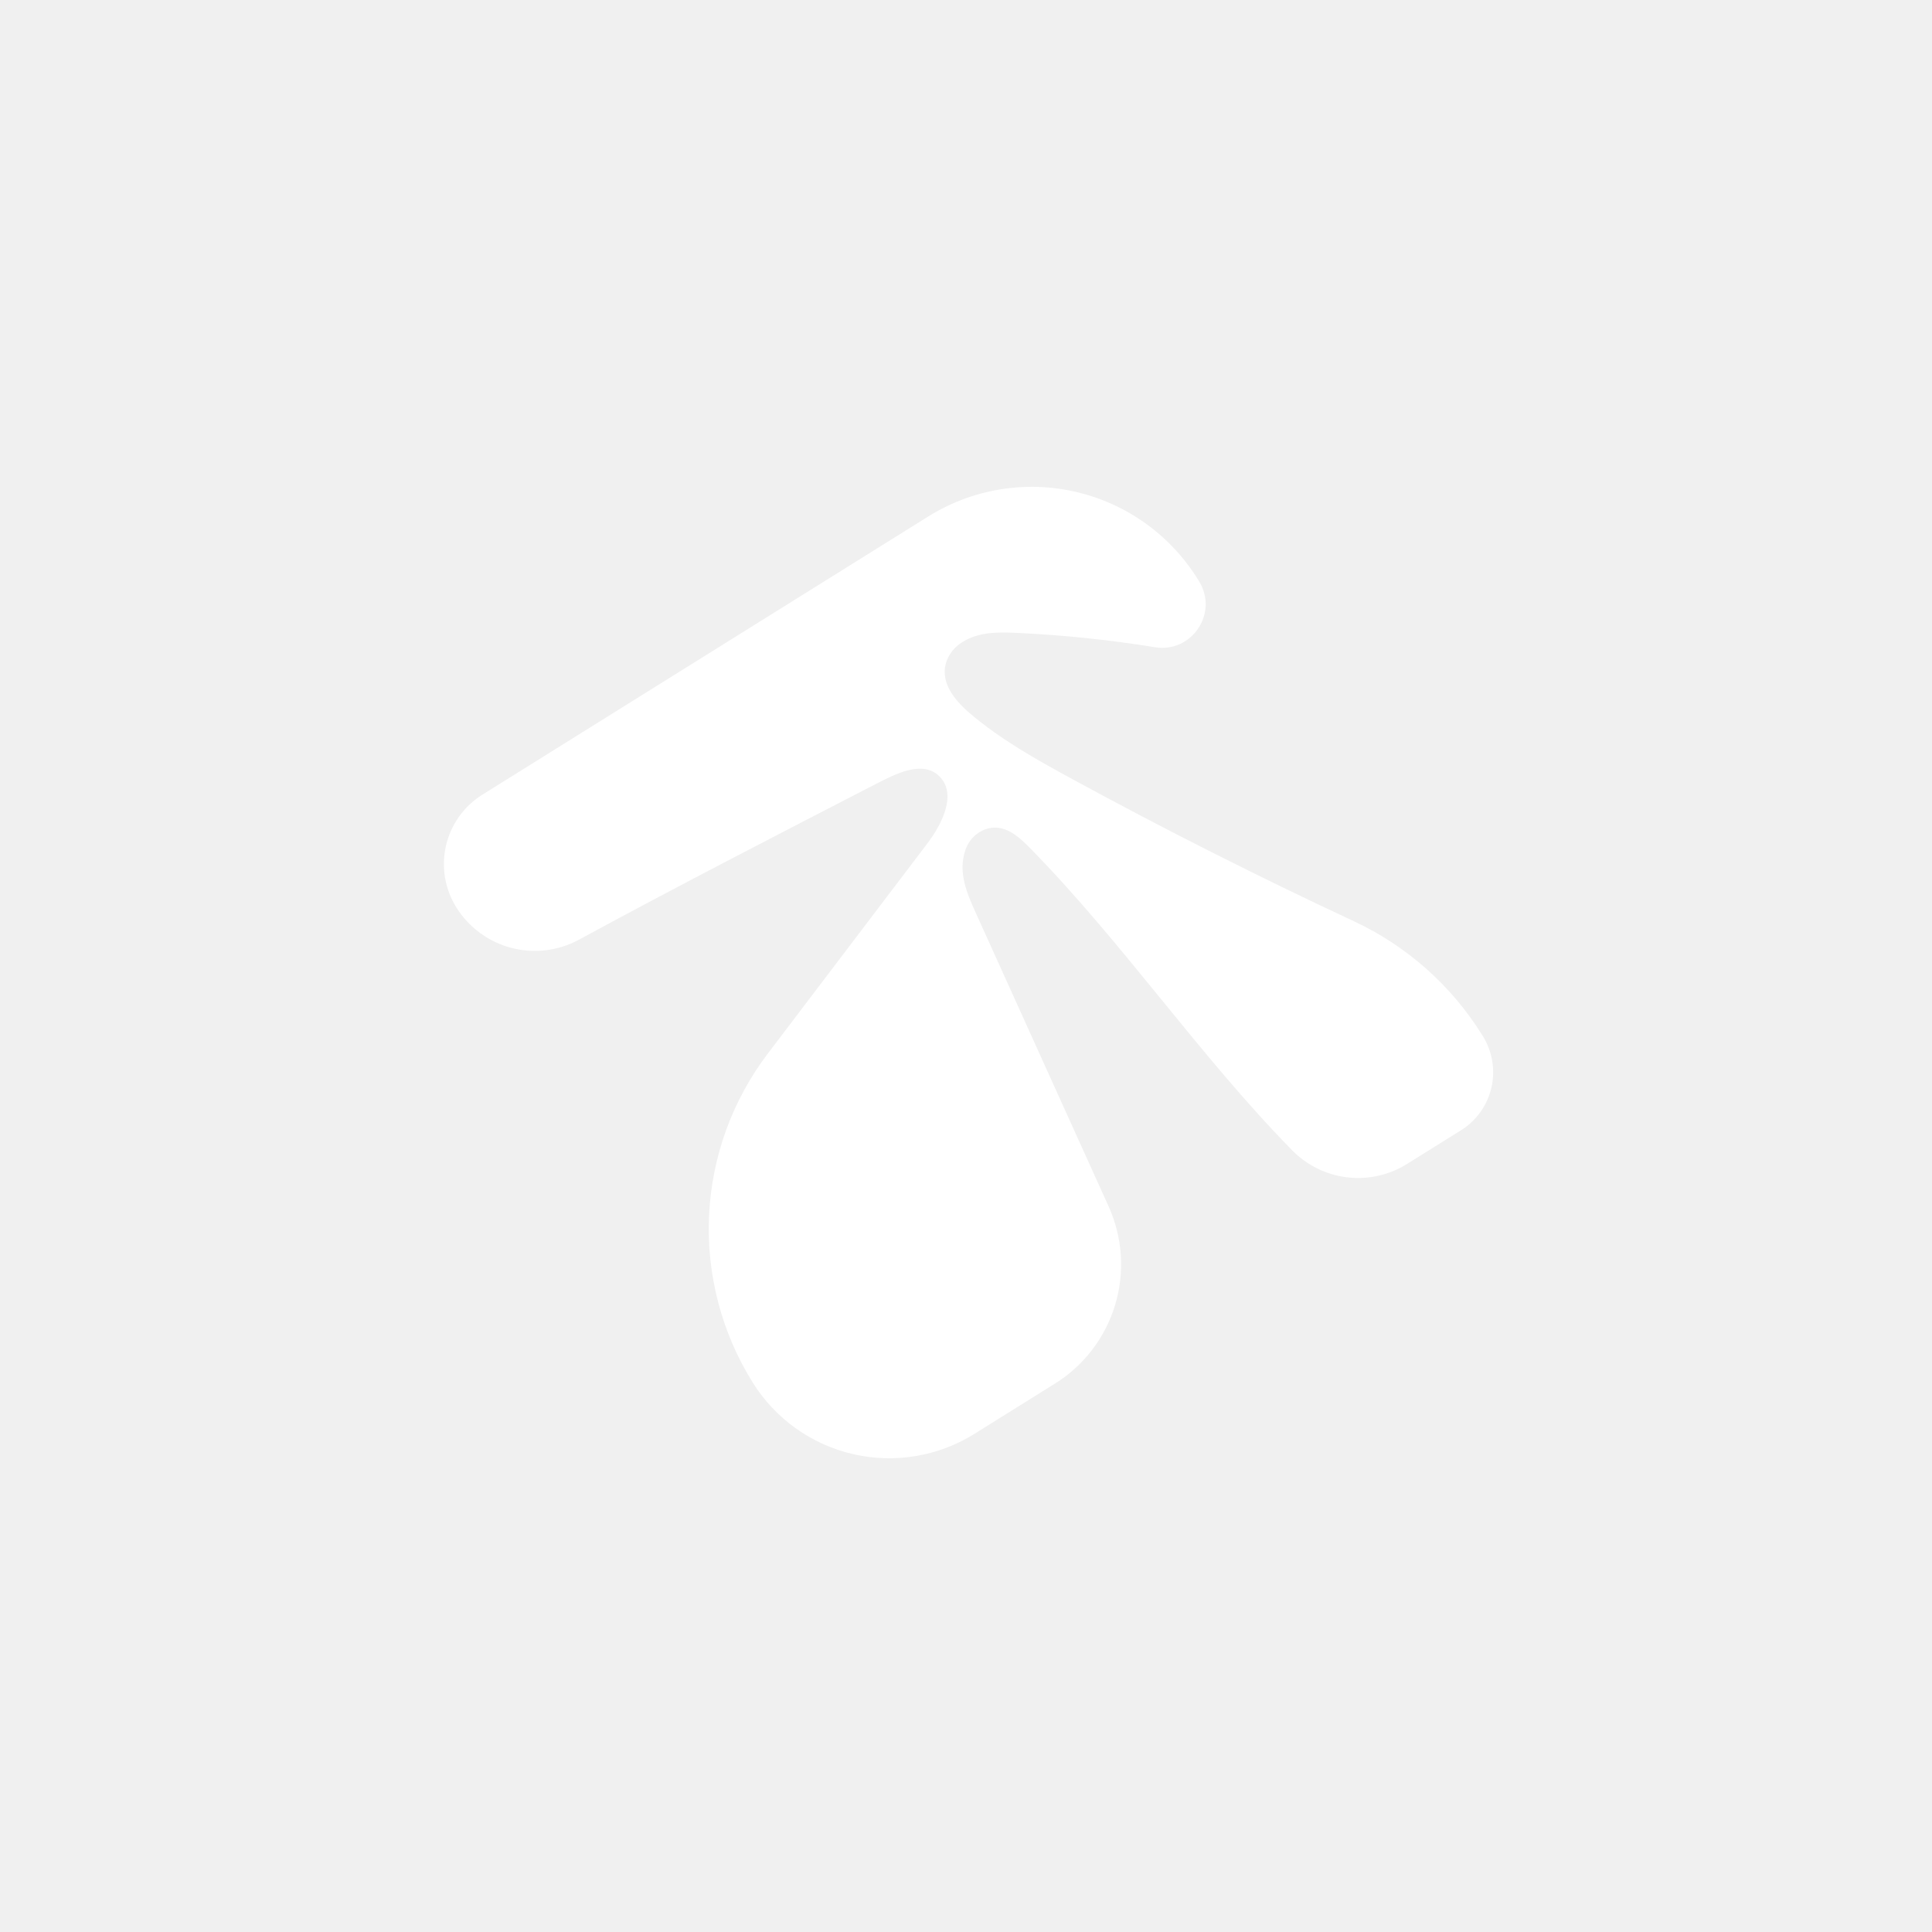
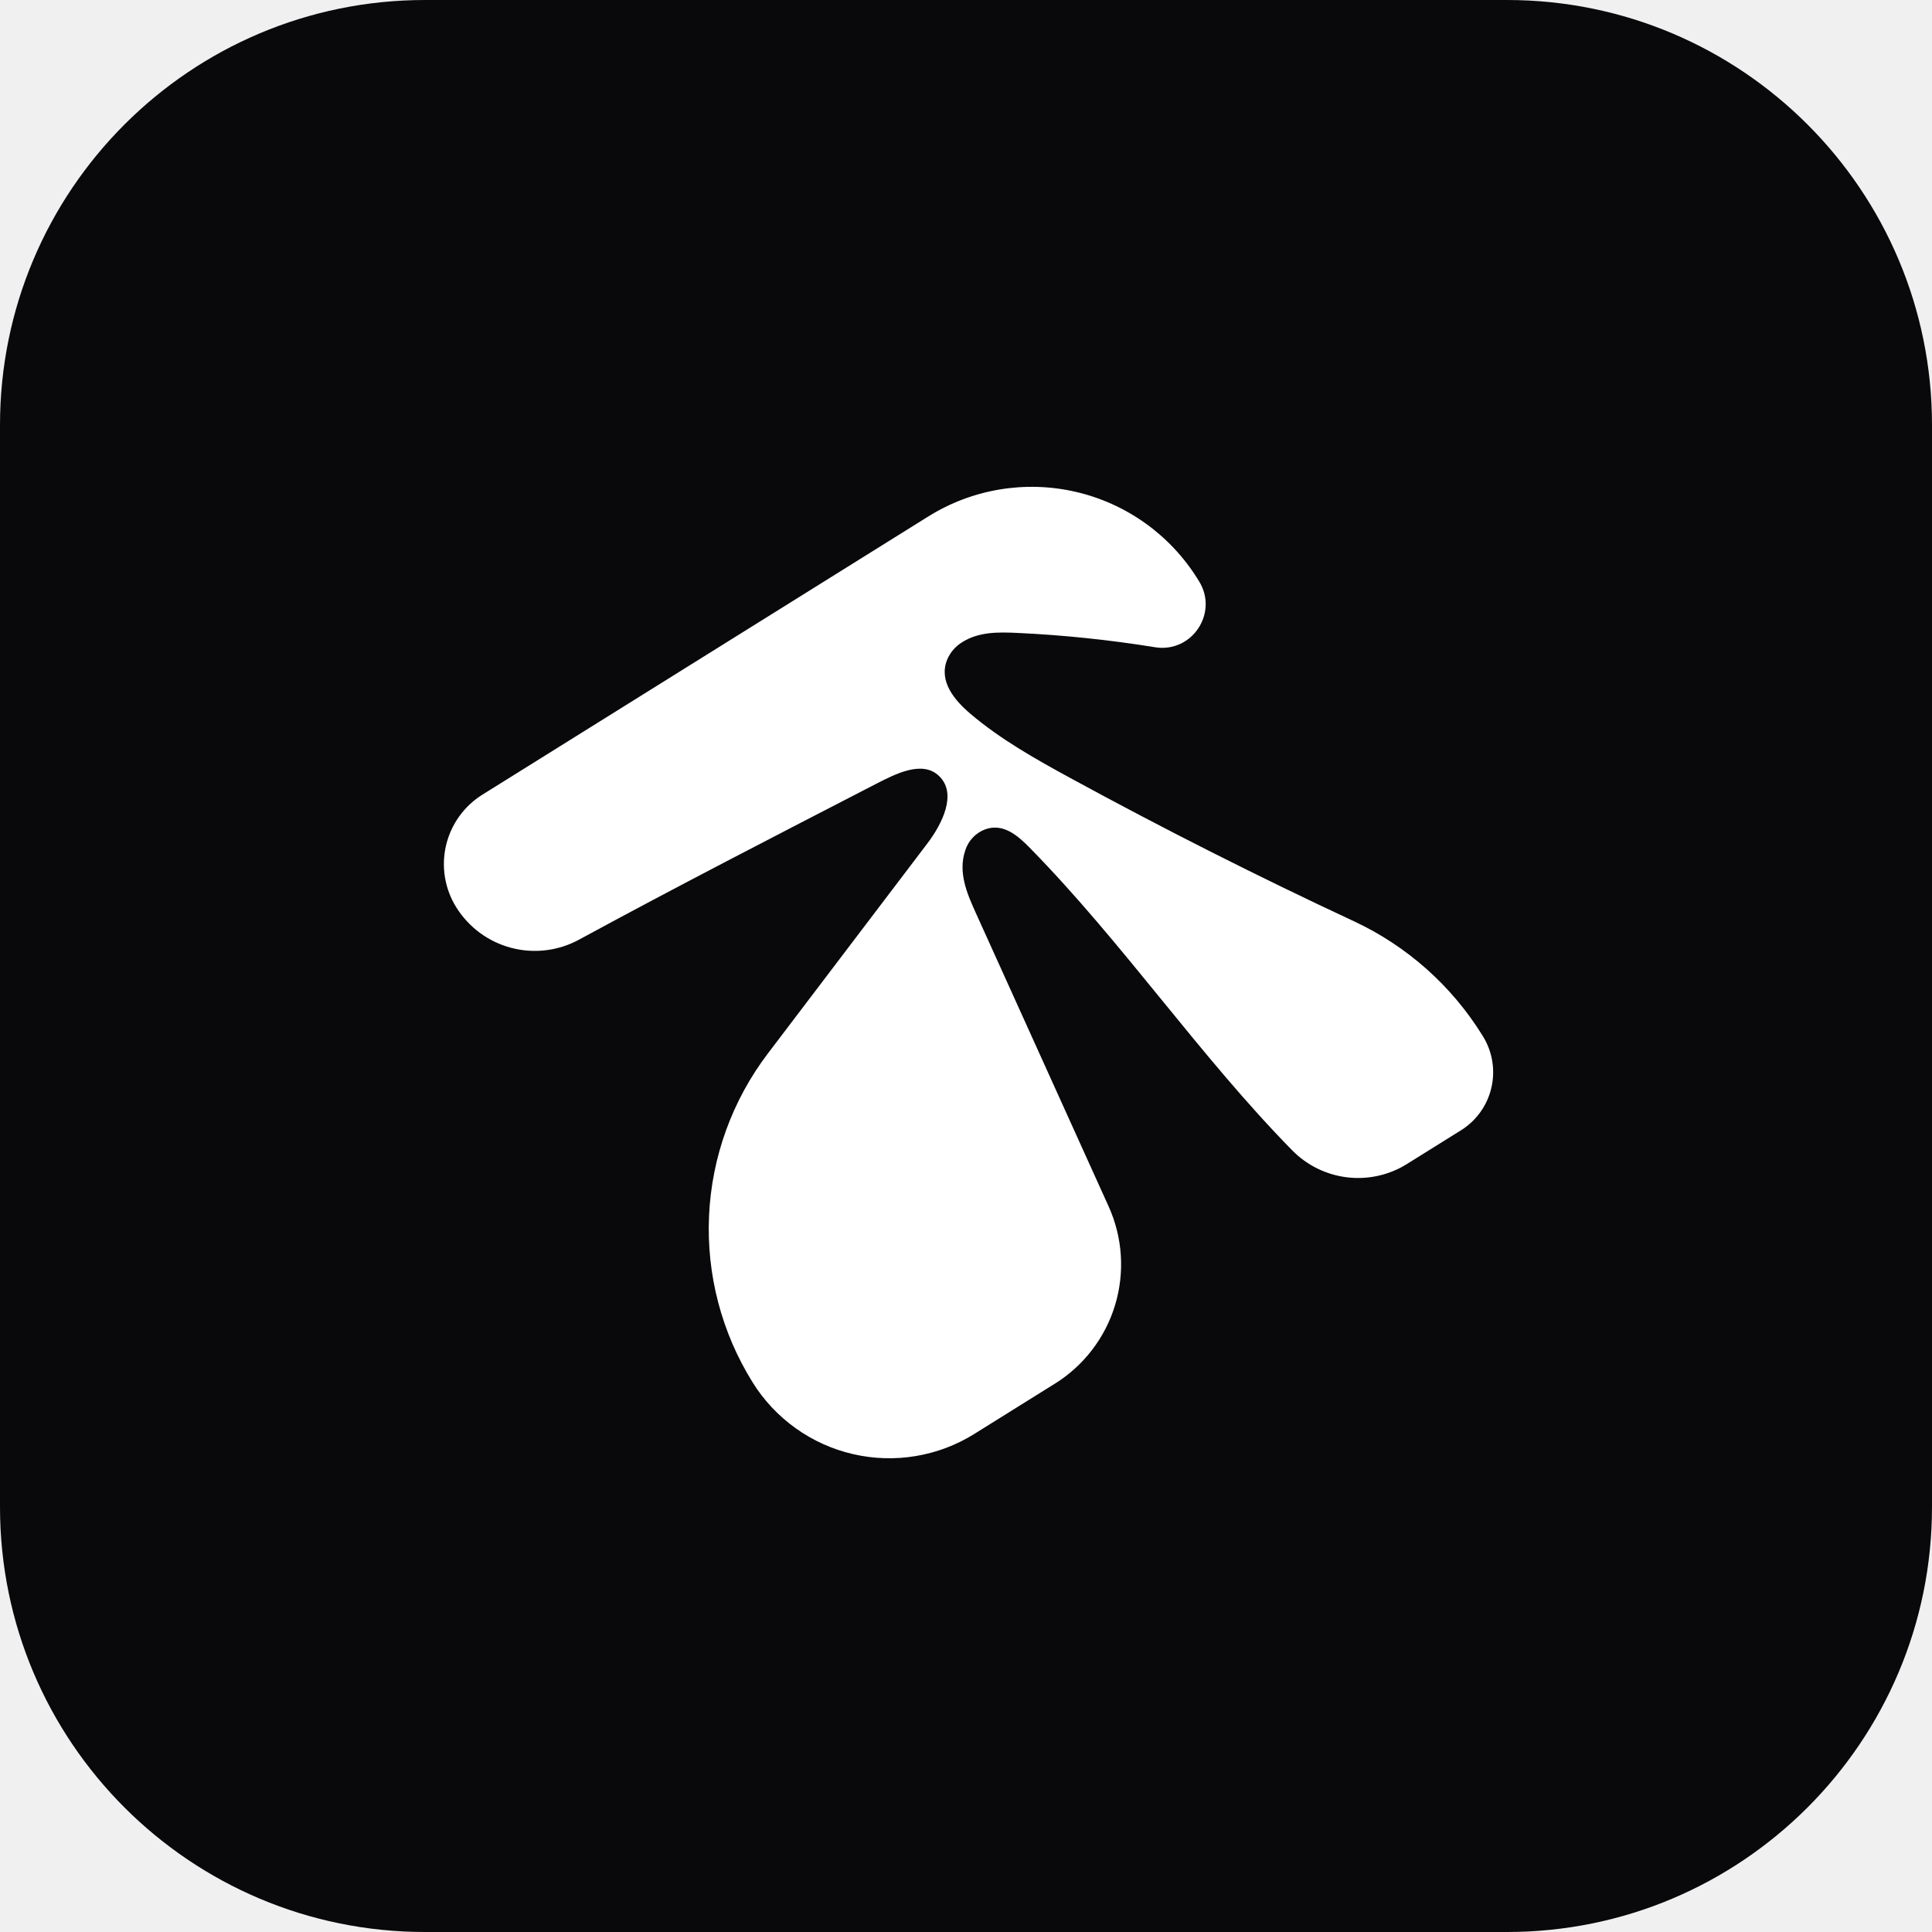
<svg xmlns="http://www.w3.org/2000/svg" viewBox="0 0 750 750" width="100%" height="100%">
+   <rect width="750" height="750" rx="165" fill="#09090b" />
  <defs>
    <clipPath id="654d18db9f">
      <path d="M 172 188 L 580 188 L 580 567 L 172 567 Z M 172 188 " clip-rule="nonzero" />
    </clipPath>
    <clipPath id="52e03e94ac">
      <path d="M 325.277 589.684 L 160.121 324.977 L 424.828 159.824 L 589.98 424.531 Z M 325.277 589.684 " clip-rule="nonzero" />
    </clipPath>
    <clipPath id="1a9a27944c">
      <path d="M 325.277 589.684 L 160.121 324.977 L 424.828 159.824 L 589.98 424.531 Z M 325.277 589.684 " clip-rule="nonzero" />
    </clipPath>
  </defs>
  <g clip-path="url(#654d18db9f)">
    <g clip-path="url(#52e03e94ac)">
      <g clip-path="url(#1a9a27944c)">
        <path fill="#ffffff" d="M 399.734 329.098 C 435.977 366.012 465.59 409.828 501.609 446.539 C 502.32 447.262 503.055 447.949 503.82 448.609 C 504.586 449.27 505.379 449.895 506.199 450.488 C 507.02 451.082 507.863 451.637 508.727 452.16 C 509.594 452.68 510.48 453.164 511.387 453.609 C 512.297 454.059 513.219 454.465 514.16 454.832 C 515.102 455.199 516.059 455.527 517.027 455.816 C 517.996 456.102 518.977 456.348 519.969 456.551 C 520.957 456.758 521.953 456.918 522.957 457.039 C 523.961 457.16 524.969 457.238 525.98 457.273 C 526.988 457.305 528 457.297 529.012 457.246 C 530.02 457.199 531.027 457.105 532.027 456.969 C 533.031 456.832 534.023 456.656 535.012 456.434 C 535.996 456.215 536.973 455.953 537.938 455.652 C 538.902 455.352 539.852 455.008 540.789 454.625 C 541.727 454.242 542.645 453.82 543.543 453.359 C 544.441 452.898 545.32 452.402 546.18 451.867 L 567.129 438.797 C 567.867 438.336 568.582 437.84 569.273 437.309 C 569.961 436.777 570.625 436.215 571.258 435.621 C 571.895 435.023 572.496 434.398 573.07 433.742 C 573.645 433.086 574.184 432.406 574.691 431.699 C 575.195 430.988 575.668 430.258 576.102 429.504 C 576.535 428.75 576.93 427.977 577.289 427.18 C 577.648 426.387 577.965 425.578 578.246 424.754 C 578.523 423.93 578.762 423.094 578.957 422.246 C 579.152 421.395 579.309 420.539 579.422 419.676 C 579.531 418.812 579.602 417.945 579.629 417.078 C 579.656 416.207 579.641 415.336 579.582 414.469 C 579.523 413.602 579.422 412.738 579.281 411.879 C 579.137 411.02 578.953 410.168 578.727 409.328 C 578.5 408.488 578.23 407.66 577.922 406.848 C 577.613 406.031 577.266 405.234 576.883 404.457 C 576.496 403.676 576.07 402.914 575.609 402.176 L 575.344 401.75 C 572.375 396.98 569.082 392.445 565.457 388.148 C 561.836 383.855 557.922 379.84 553.719 376.109 C 549.516 372.379 545.07 368.973 540.375 365.883 C 535.68 362.797 530.785 360.062 525.695 357.68 C 488.438 340.309 451.746 321.781 415.629 302.098 C 402.082 294.711 388.52 287.102 376.75 277.121 C 370.562 271.863 364.371 264.555 367.629 256.215 C 368.215 254.781 369.008 253.477 370.008 252.301 C 371.012 251.121 372.172 250.129 373.492 249.32 C 379.938 245.227 387.484 245.363 394.77 245.691 C 412.742 246.523 430.605 248.379 448.363 251.254 C 462.723 253.582 473.133 237.93 465.438 225.594 L 464.867 224.68 C 464.211 223.625 463.527 222.59 462.82 221.57 C 462.113 220.551 461.379 219.551 460.621 218.566 C 459.863 217.582 459.086 216.617 458.281 215.672 C 457.477 214.727 456.648 213.801 455.797 212.898 C 454.949 211.992 454.078 211.109 453.184 210.25 C 452.289 209.387 451.379 208.547 450.441 207.73 C 449.508 206.914 448.555 206.121 447.582 205.348 C 446.609 204.578 445.617 203.832 444.605 203.113 C 443.598 202.391 442.57 201.695 441.523 201.023 C 440.48 200.352 439.422 199.707 438.344 199.09 C 437.27 198.469 436.18 197.879 435.074 197.312 C 433.969 196.746 432.852 196.207 431.719 195.699 C 430.59 195.188 429.445 194.703 428.289 194.25 C 427.137 193.797 425.969 193.371 424.793 192.973 C 423.617 192.574 422.434 192.207 421.238 191.867 C 420.047 191.531 418.844 191.219 417.633 190.941 C 416.426 190.66 415.211 190.41 413.988 190.188 C 412.766 189.969 411.539 189.777 410.309 189.617 C 409.078 189.457 407.844 189.328 406.609 189.23 C 405.371 189.129 404.133 189.059 402.891 189.02 C 401.652 188.984 400.41 188.973 399.168 188.996 C 397.93 189.02 396.688 189.07 395.449 189.152 C 394.211 189.238 392.977 189.352 391.742 189.496 C 390.512 189.637 389.281 189.812 388.059 190.016 C 386.832 190.219 385.613 190.453 384.402 190.719 C 383.188 190.98 381.984 191.273 380.785 191.598 C 379.586 191.922 378.398 192.273 377.215 192.656 C 376.035 193.035 374.863 193.445 373.703 193.887 C 372.543 194.324 371.391 194.793 370.254 195.285 C 369.117 195.781 367.992 196.305 366.879 196.855 C 365.766 197.406 364.668 197.984 363.586 198.59 C 362.5 199.191 361.43 199.824 360.379 200.48 L 187.258 308.492 C 186.375 309.043 185.523 309.637 184.699 310.27 C 183.875 310.902 183.082 311.578 182.324 312.289 C 181.566 313 180.848 313.75 180.164 314.531 C 179.477 315.312 178.832 316.129 178.23 316.973 C 177.625 317.82 177.062 318.695 176.543 319.594 C 176.027 320.496 175.555 321.422 175.125 322.367 C 174.699 323.316 174.316 324.281 173.984 325.27 C 173.652 326.254 173.367 327.25 173.133 328.266 C 172.898 329.277 172.715 330.301 172.582 331.332 C 172.445 332.363 172.363 333.398 172.332 334.438 C 172.297 335.477 172.316 336.516 172.387 337.551 C 172.457 338.59 172.574 339.621 172.746 340.645 C 172.918 341.672 173.141 342.688 173.41 343.691 C 173.68 344.695 174 345.684 174.367 346.656 C 174.734 347.629 175.148 348.578 175.609 349.512 C 176.07 350.441 176.578 351.352 177.129 352.23 C 177.727 353.191 178.371 354.121 179.059 355.023 C 179.746 355.922 180.477 356.789 181.246 357.617 C 182.016 358.449 182.82 359.242 183.668 359.996 C 184.512 360.75 185.391 361.465 186.301 362.137 C 187.215 362.809 188.156 363.434 189.125 364.016 C 190.098 364.598 191.094 365.133 192.113 365.621 C 193.137 366.109 194.18 366.551 195.242 366.941 C 196.305 367.328 197.387 367.668 198.48 367.957 C 199.574 368.242 200.684 368.48 201.801 368.664 C 202.918 368.848 204.043 368.977 205.172 369.055 C 206.301 369.129 207.434 369.152 208.562 369.125 C 209.695 369.094 210.824 369.012 211.949 368.875 C 213.074 368.738 214.188 368.547 215.293 368.305 C 216.402 368.062 217.492 367.77 218.57 367.426 C 219.648 367.082 220.711 366.684 221.75 366.238 C 222.793 365.793 223.809 365.301 224.805 364.758 C 262.625 344.207 301.223 324.355 339.789 304.453 C 347.812 300.32 358.125 295.008 364.598 301.301 C 371.59 308.094 365.848 319.73 359.945 327.5 L 298.066 408.992 C 296.352 411.25 294.723 413.566 293.184 415.945 C 291.645 418.324 290.199 420.758 288.844 423.246 C 287.488 425.734 286.23 428.27 285.066 430.855 C 283.902 433.438 282.836 436.062 281.871 438.723 C 280.906 441.387 280.043 444.086 279.281 446.812 C 278.52 449.543 277.859 452.297 277.305 455.074 C 276.754 457.852 276.305 460.648 275.961 463.461 C 275.617 466.273 275.383 469.094 275.25 471.926 C 275.121 474.758 275.098 477.586 275.184 480.418 C 275.266 483.25 275.457 486.078 275.754 488.895 C 276.051 491.711 276.453 494.516 276.961 497.301 C 277.469 500.09 278.082 502.855 278.801 505.594 C 279.52 508.336 280.336 511.047 281.262 513.727 C 282.184 516.402 283.203 519.043 284.324 521.648 C 285.445 524.25 286.664 526.805 287.98 529.316 C 289.293 531.824 290.699 534.281 292.199 536.688 C 293.281 538.422 294.449 540.102 295.695 541.723 C 296.945 543.344 298.27 544.898 299.672 546.391 C 301.07 547.883 302.543 549.301 304.082 550.648 C 305.625 551.996 307.227 553.266 308.891 554.453 C 310.555 555.645 312.277 556.746 314.051 557.77 C 315.824 558.789 317.641 559.719 319.508 560.562 C 321.371 561.402 323.273 562.152 325.215 562.805 C 327.152 563.461 329.117 564.02 331.113 564.48 C 333.105 564.941 335.117 565.305 337.145 565.57 C 339.176 565.836 341.211 566 343.258 566.062 C 345.301 566.125 347.348 566.09 349.387 565.953 C 351.43 565.816 353.461 565.578 355.477 565.242 C 357.496 564.906 359.492 564.473 361.469 563.938 C 363.445 563.406 365.391 562.777 367.305 562.055 C 369.219 561.332 371.094 560.516 372.926 559.609 C 374.762 558.699 376.547 557.703 378.281 556.621 L 409.516 537.133 C 410.906 536.266 412.254 535.34 413.559 534.352 C 414.863 533.363 416.121 532.32 417.332 531.219 C 418.543 530.121 419.703 528.969 420.812 527.762 C 421.918 526.559 422.969 525.305 423.965 524.004 C 424.961 522.707 425.895 521.363 426.77 519.98 C 427.645 518.598 428.453 517.18 429.203 515.723 C 429.949 514.266 430.629 512.777 431.242 511.262 C 431.852 509.742 432.398 508.203 432.871 506.637 C 433.344 505.07 433.75 503.484 434.082 501.883 C 434.41 500.277 434.672 498.664 434.855 497.039 C 435.043 495.414 435.156 493.781 435.195 492.145 C 435.238 490.508 435.203 488.875 435.094 487.242 C 434.988 485.609 434.809 483.984 434.555 482.367 C 434.301 480.75 433.977 479.148 433.578 477.559 C 433.18 475.973 432.711 474.406 432.176 472.859 C 431.637 471.312 431.027 469.797 430.355 468.305 L 378.883 354.566 C 375.406 346.883 371.824 338.691 374.707 330.148 C 374.996 329.211 375.391 328.316 375.891 327.465 C 376.387 326.617 376.977 325.836 377.656 325.125 C 378.332 324.41 379.082 323.781 379.906 323.242 C 380.727 322.703 381.602 322.262 382.523 321.922 C 389.539 319.469 395.145 324.422 399.734 329.098 Z M 399.734 329.098 " fill-opacity="1" fill-rule="nonzero" />
      </g>
    </g>
  </g>
</svg>
